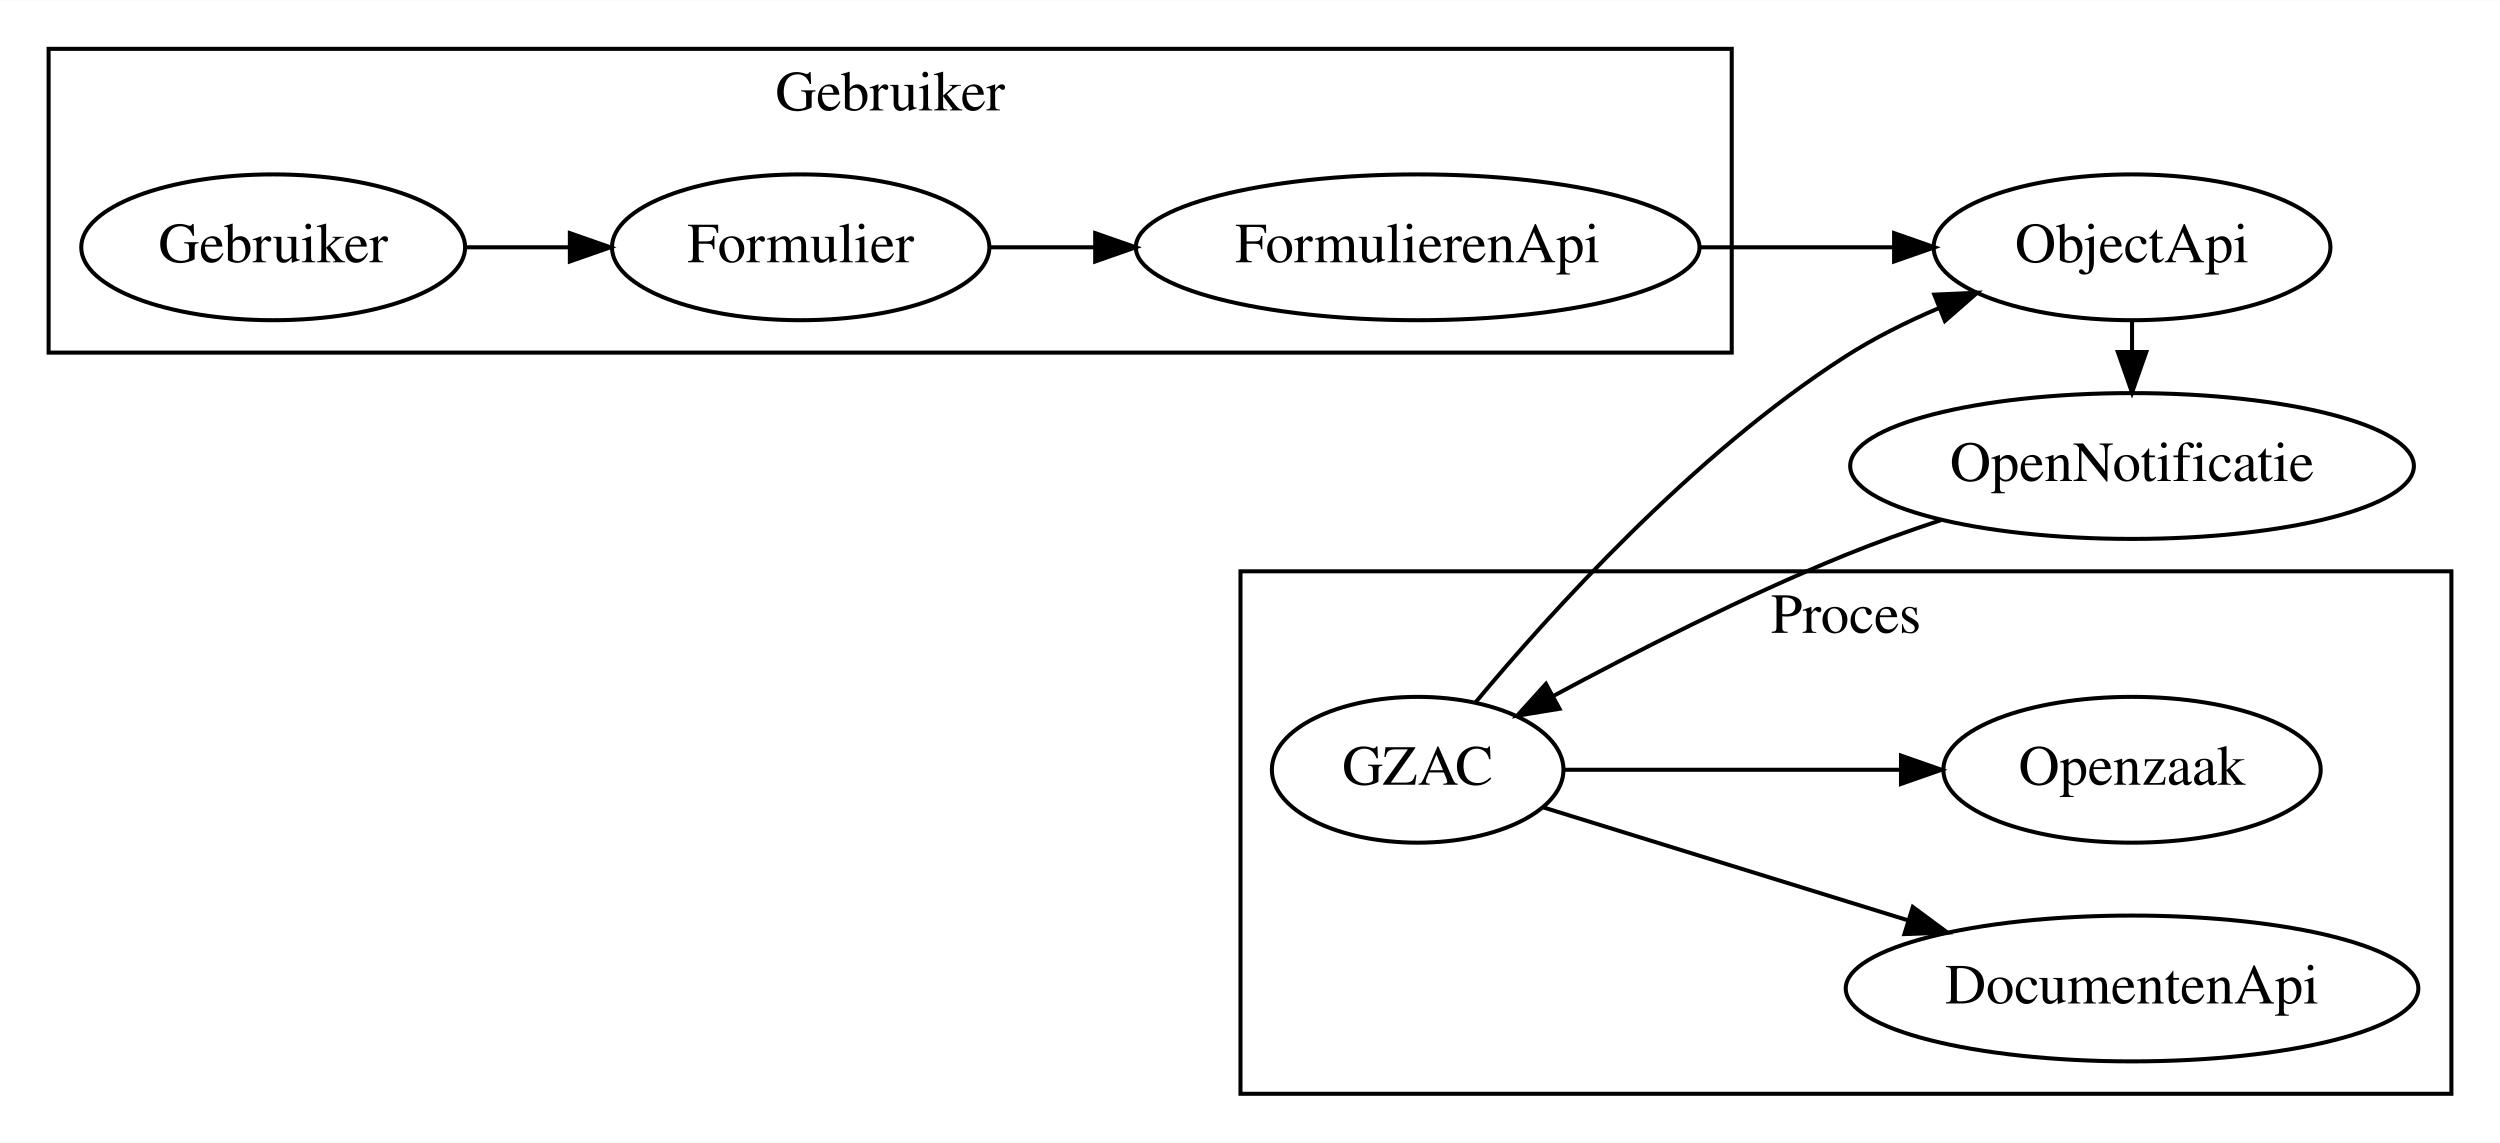
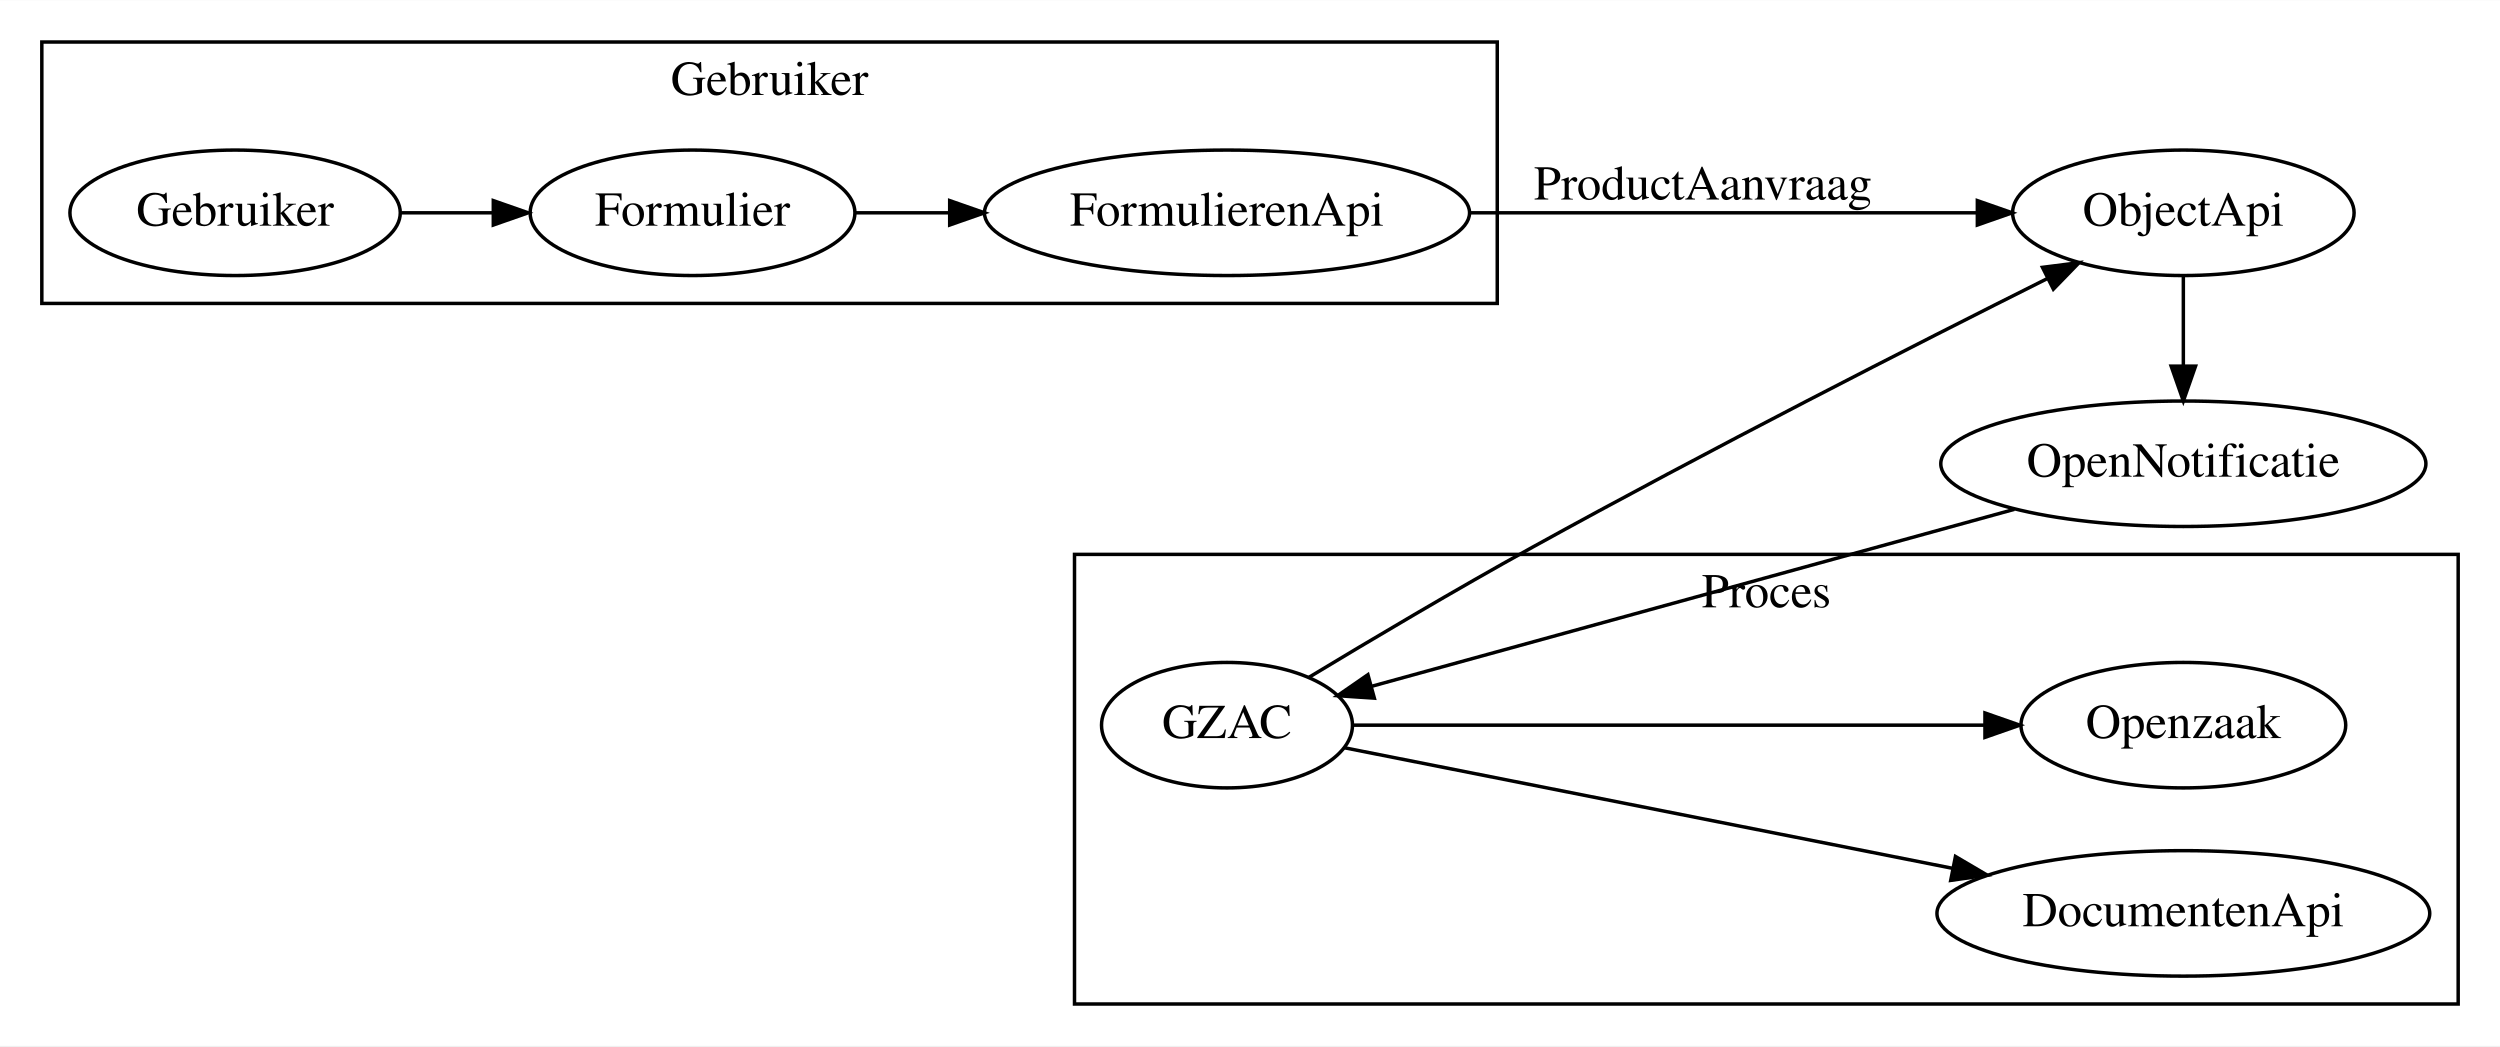
- <svg xmlns="http://www.w3.org/2000/svg" width="617pt" height="282pt" viewBox="0.00 0.00 617.26 282.00">
-   <g id="graph0" class="graph" transform="scale(1 1) rotate(0) translate(4 278)">
-     <polygon fill="white" stroke="transparent" points="-4,4 -4,-278 613.26,-278 613.26,4 -4,4" />
+ <svg xmlns="http://www.w3.org/2000/svg" width="717pt" height="300pt" viewBox="0.00 0.00 717.26 300.00">
+   <g id="graph0" class="graph" transform="scale(1 1) rotate(0) translate(4 296)">
+     <polygon fill="white" stroke="transparent" points="-4,4 -4,-296 713.26,-296 713.26,4 -4,4" />
    <g id="clust2" class="cluster">
-       <polygon fill="none" stroke="black" points="8,-191 8,-266 423.57,-266 423.57,-191 8,-191" />
-       <text text-anchor="middle" x="215.79" y="-250.8" font-family="Times,serif" font-size="14.00">Gebruiker</text>
+       <polygon fill="none" stroke="black" points="8,-209 8,-284 425.57,-284 425.57,-209 8,-209" />
+       <text text-anchor="middle" x="216.79" y="-268.8" font-family="Times,serif" font-size="14.00">Gebruiker</text>
    </g>
    <g id="clust3" class="cluster">
-       <polygon fill="none" stroke="black" points="302.28,-8 302.28,-137 601.26,-137 601.26,-8 302.28,-8" />
-       <text text-anchor="middle" x="451.77" y="-121.8" font-family="Times,serif" font-size="14.00">Proces</text>
+       <polygon fill="none" stroke="black" points="304.28,-8 304.28,-137 701.26,-137 701.26,-8 304.28,-8" />
+       <text text-anchor="middle" x="502.77" y="-121.8" font-family="Times,serif" font-size="14.00">Proces</text>
    </g>
    <g id="node1" class="node">
-       <ellipse fill="none" stroke="black" cx="522.41" cy="-217" rx="48.99" ry="18" />
-       <text text-anchor="middle" x="522.41" y="-213.3" font-family="Times,serif" font-size="14.00">ObjectApi</text>
+       <ellipse fill="none" stroke="black" cx="622.41" cy="-235" rx="48.99" ry="18" />
+       <text text-anchor="middle" x="622.41" y="-231.3" font-family="Times,serif" font-size="14.00">ObjectApi</text>
    </g>
    <g id="node2" class="node">
-       <ellipse fill="none" stroke="black" cx="522.41" cy="-163" rx="69.59" ry="18" />
-       <text text-anchor="middle" x="522.41" y="-159.3" font-family="Times,serif" font-size="14.00">OpenNotificatie</text>
+       <ellipse fill="none" stroke="black" cx="622.41" cy="-163" rx="69.59" ry="18" />
+       <text text-anchor="middle" x="622.41" y="-159.3" font-family="Times,serif" font-size="14.00">OpenNotificatie</text>
    </g>
    <g id="edge1" class="edge">
-       <path fill="none" stroke="black" d="M522.41,-198.79C522.41,-196.31 522.41,-193.83 522.41,-191.34" />
-       <polygon fill="black" stroke="black" points="525.91,-191.14 522.41,-181.14 518.91,-191.14 525.91,-191.14" />
+       <path fill="none" stroke="black" d="M622.41,-216.86C622.41,-208.27 622.41,-199.68 622.41,-191.09" />
+       <polygon fill="black" stroke="black" points="625.91,-191 622.41,-181 618.91,-191 625.91,-191" />
    </g>
    <g id="node6" class="node">
-       <ellipse fill="none" stroke="black" cx="346.03" cy="-88" rx="36" ry="18" />
-       <text text-anchor="middle" x="346.03" y="-84.3" font-family="Times,serif" font-size="14.00">GZAC</text>
+       <ellipse fill="none" stroke="black" cx="348.03" cy="-88" rx="36" ry="18" />
+       <text text-anchor="middle" x="348.03" y="-84.3" font-family="Times,serif" font-size="14.00">GZAC</text>
    </g>
    <g id="edge5" class="edge">
-       <path fill="none" stroke="black" d="M475.2,-149.62C467.24,-146.98 459.1,-144.07 451.57,-141 426.73,-130.87 399.76,-117.12 379.43,-106.17" />
-       <polygon fill="black" stroke="black" points="381.05,-103.06 370.59,-101.35 377.7,-109.21 381.05,-103.06" />
+       <path fill="none" stroke="black" d="M573.93,-149.93C521.7,-135.54 438.64,-112.67 389.41,-99.12" />
+       <polygon fill="black" stroke="black" points="390.31,-95.74 379.74,-96.46 388.46,-102.49 390.31,-95.74" />
    </g>
    <g id="node3" class="node">
-       <ellipse fill="none" stroke="black" cx="63.45" cy="-217" rx="47.39" ry="18" />
-       <text text-anchor="middle" x="63.45" y="-213.3" font-family="Times,serif" font-size="14.00">Gebruiker</text>
+       <ellipse fill="none" stroke="black" cx="63.45" cy="-235" rx="47.39" ry="18" />
+       <text text-anchor="middle" x="63.45" y="-231.3" font-family="Times,serif" font-size="14.00">Gebruiker</text>
    </g>
    <g id="node4" class="node">
-       <ellipse fill="none" stroke="black" cx="193.69" cy="-217" rx="46.59" ry="18" />
-       <text text-anchor="middle" x="193.69" y="-213.3" font-family="Times,serif" font-size="14.00">Formulier</text>
+       <ellipse fill="none" stroke="black" cx="194.69" cy="-235" rx="46.59" ry="18" />
+       <text text-anchor="middle" x="194.69" y="-231.3" font-family="Times,serif" font-size="14.00">Formulier</text>
    </g>
    <g id="edge2" class="edge">
-       <path fill="none" stroke="black" d="M111.11,-217C119.35,-217 128.02,-217 136.5,-217" />
-       <polygon fill="black" stroke="black" points="136.7,-220.5 146.7,-217 136.7,-213.5 136.7,-220.5" />
+       <path fill="none" stroke="black" d="M111.1,-235C119.63,-235 128.6,-235 137.37,-235" />
+       <polygon fill="black" stroke="black" points="137.53,-238.5 147.53,-235 137.53,-231.5 137.53,-238.5" />
    </g>
    <g id="node5" class="node">
-       <ellipse fill="none" stroke="black" cx="346.03" cy="-217" rx="69.59" ry="18" />
-       <text text-anchor="middle" x="346.03" y="-213.3" font-family="Times,serif" font-size="14.00">FormulierenApi</text>
+       <ellipse fill="none" stroke="black" cx="348.03" cy="-235" rx="69.59" ry="18" />
+       <text text-anchor="middle" x="348.03" y="-231.3" font-family="Times,serif" font-size="14.00">FormulierenApi</text>
    </g>
    <g id="edge3" class="edge">
-       <path fill="none" stroke="black" d="M240.61,-217C248.74,-217 257.41,-217 266.15,-217" />
-       <polygon fill="black" stroke="black" points="266.41,-220.5 276.41,-217 266.41,-213.5 266.41,-220.5" />
+       <path fill="none" stroke="black" d="M241.51,-235C250.07,-235 259.23,-235 268.46,-235" />
+       <polygon fill="black" stroke="black" points="268.47,-238.5 278.47,-235 268.47,-231.5 268.47,-238.5" />
    </g>
    <g id="edge4" class="edge">
-       <path fill="none" stroke="black" d="M415.95,-217C431.65,-217 448.18,-217 463.38,-217" />
-       <polygon fill="black" stroke="black" points="463.66,-220.5 473.66,-217 463.66,-213.5 463.66,-220.5" />
+       <path fill="none" stroke="black" d="M417.76,-235C462.61,-235 520.5,-235 563.1,-235" />
+       <polygon fill="black" stroke="black" points="563.31,-238.5 573.31,-235 563.31,-231.5 563.31,-238.5" />
+       <text text-anchor="middle" x="484.57" y="-238.8" font-family="Times,serif" font-size="14.00">ProductAanvraag</text>
    </g>
    <g id="edge6" class="edge">
-       <path fill="none" stroke="black" d="M360.27,-104.59C378.69,-126.71 414.02,-165.88 451.57,-190 458.73,-194.6 466.78,-198.61 474.82,-202.03" />
-       <polygon fill="black" stroke="black" points="473.59,-205.31 484.18,-205.78 476.2,-198.81 473.59,-205.31" />
+       <path fill="none" stroke="black" d="M371.6,-101.77C388.95,-112.24 413.59,-126.86 435.57,-139 486.12,-166.92 545.58,-197.2 583.38,-216.13" />
+       <polygon fill="black" stroke="black" points="581.99,-219.35 592.5,-220.69 585.12,-213.09 581.99,-219.35" />
    </g>
    <g id="node7" class="node">
-       <ellipse fill="none" stroke="black" cx="522.41" cy="-34" rx="70.69" ry="18" />
-       <text text-anchor="middle" x="522.41" y="-30.3" font-family="Times,serif" font-size="14.00">DocumentenApi</text>
+       <ellipse fill="none" stroke="black" cx="622.41" cy="-34" rx="70.69" ry="18" />
+       <text text-anchor="middle" x="622.41" y="-30.3" font-family="Times,serif" font-size="14.00">DocumentenApi</text>
    </g>
    <g id="edge7" class="edge">
-       <path fill="none" stroke="black" d="M377.01,-78.72C401.68,-71.08 437.29,-60.05 466.98,-50.86" />
-       <polygon fill="black" stroke="black" points="468.28,-54.12 476.8,-47.82 466.21,-47.43 468.28,-54.12" />
+       <path fill="none" stroke="black" d="M381.61,-81.54C424.55,-73.03 501.07,-57.86 556.14,-46.94" />
+       <polygon fill="black" stroke="black" points="557.03,-50.33 566.16,-44.96 555.67,-43.47 557.03,-50.33" />
    </g>
    <g id="node8" class="node">
-       <ellipse fill="none" stroke="black" cx="522.41" cy="-88" rx="46.59" ry="18" />
-       <text text-anchor="middle" x="522.41" y="-84.3" font-family="Times,serif" font-size="14.00">Openzaak</text>
+       <ellipse fill="none" stroke="black" cx="622.41" cy="-88" rx="46.59" ry="18" />
+       <text text-anchor="middle" x="622.41" y="-84.3" font-family="Times,serif" font-size="14.00">Openzaak</text>
    </g>
    <g id="edge8" class="edge">
-       <path fill="none" stroke="black" d="M381.9,-88C405.69,-88 437.74,-88 465.12,-88" />
-       <polygon fill="black" stroke="black" points="465.36,-91.5 475.36,-88 465.36,-84.5 465.36,-91.5" />
+       <path fill="none" stroke="black" d="M383.8,-88C429.61,-88 510.74,-88 565.29,-88" />
+       <polygon fill="black" stroke="black" points="565.49,-91.5 575.49,-88 565.49,-84.5 565.49,-91.5" />
    </g>
  </g>
</svg>
